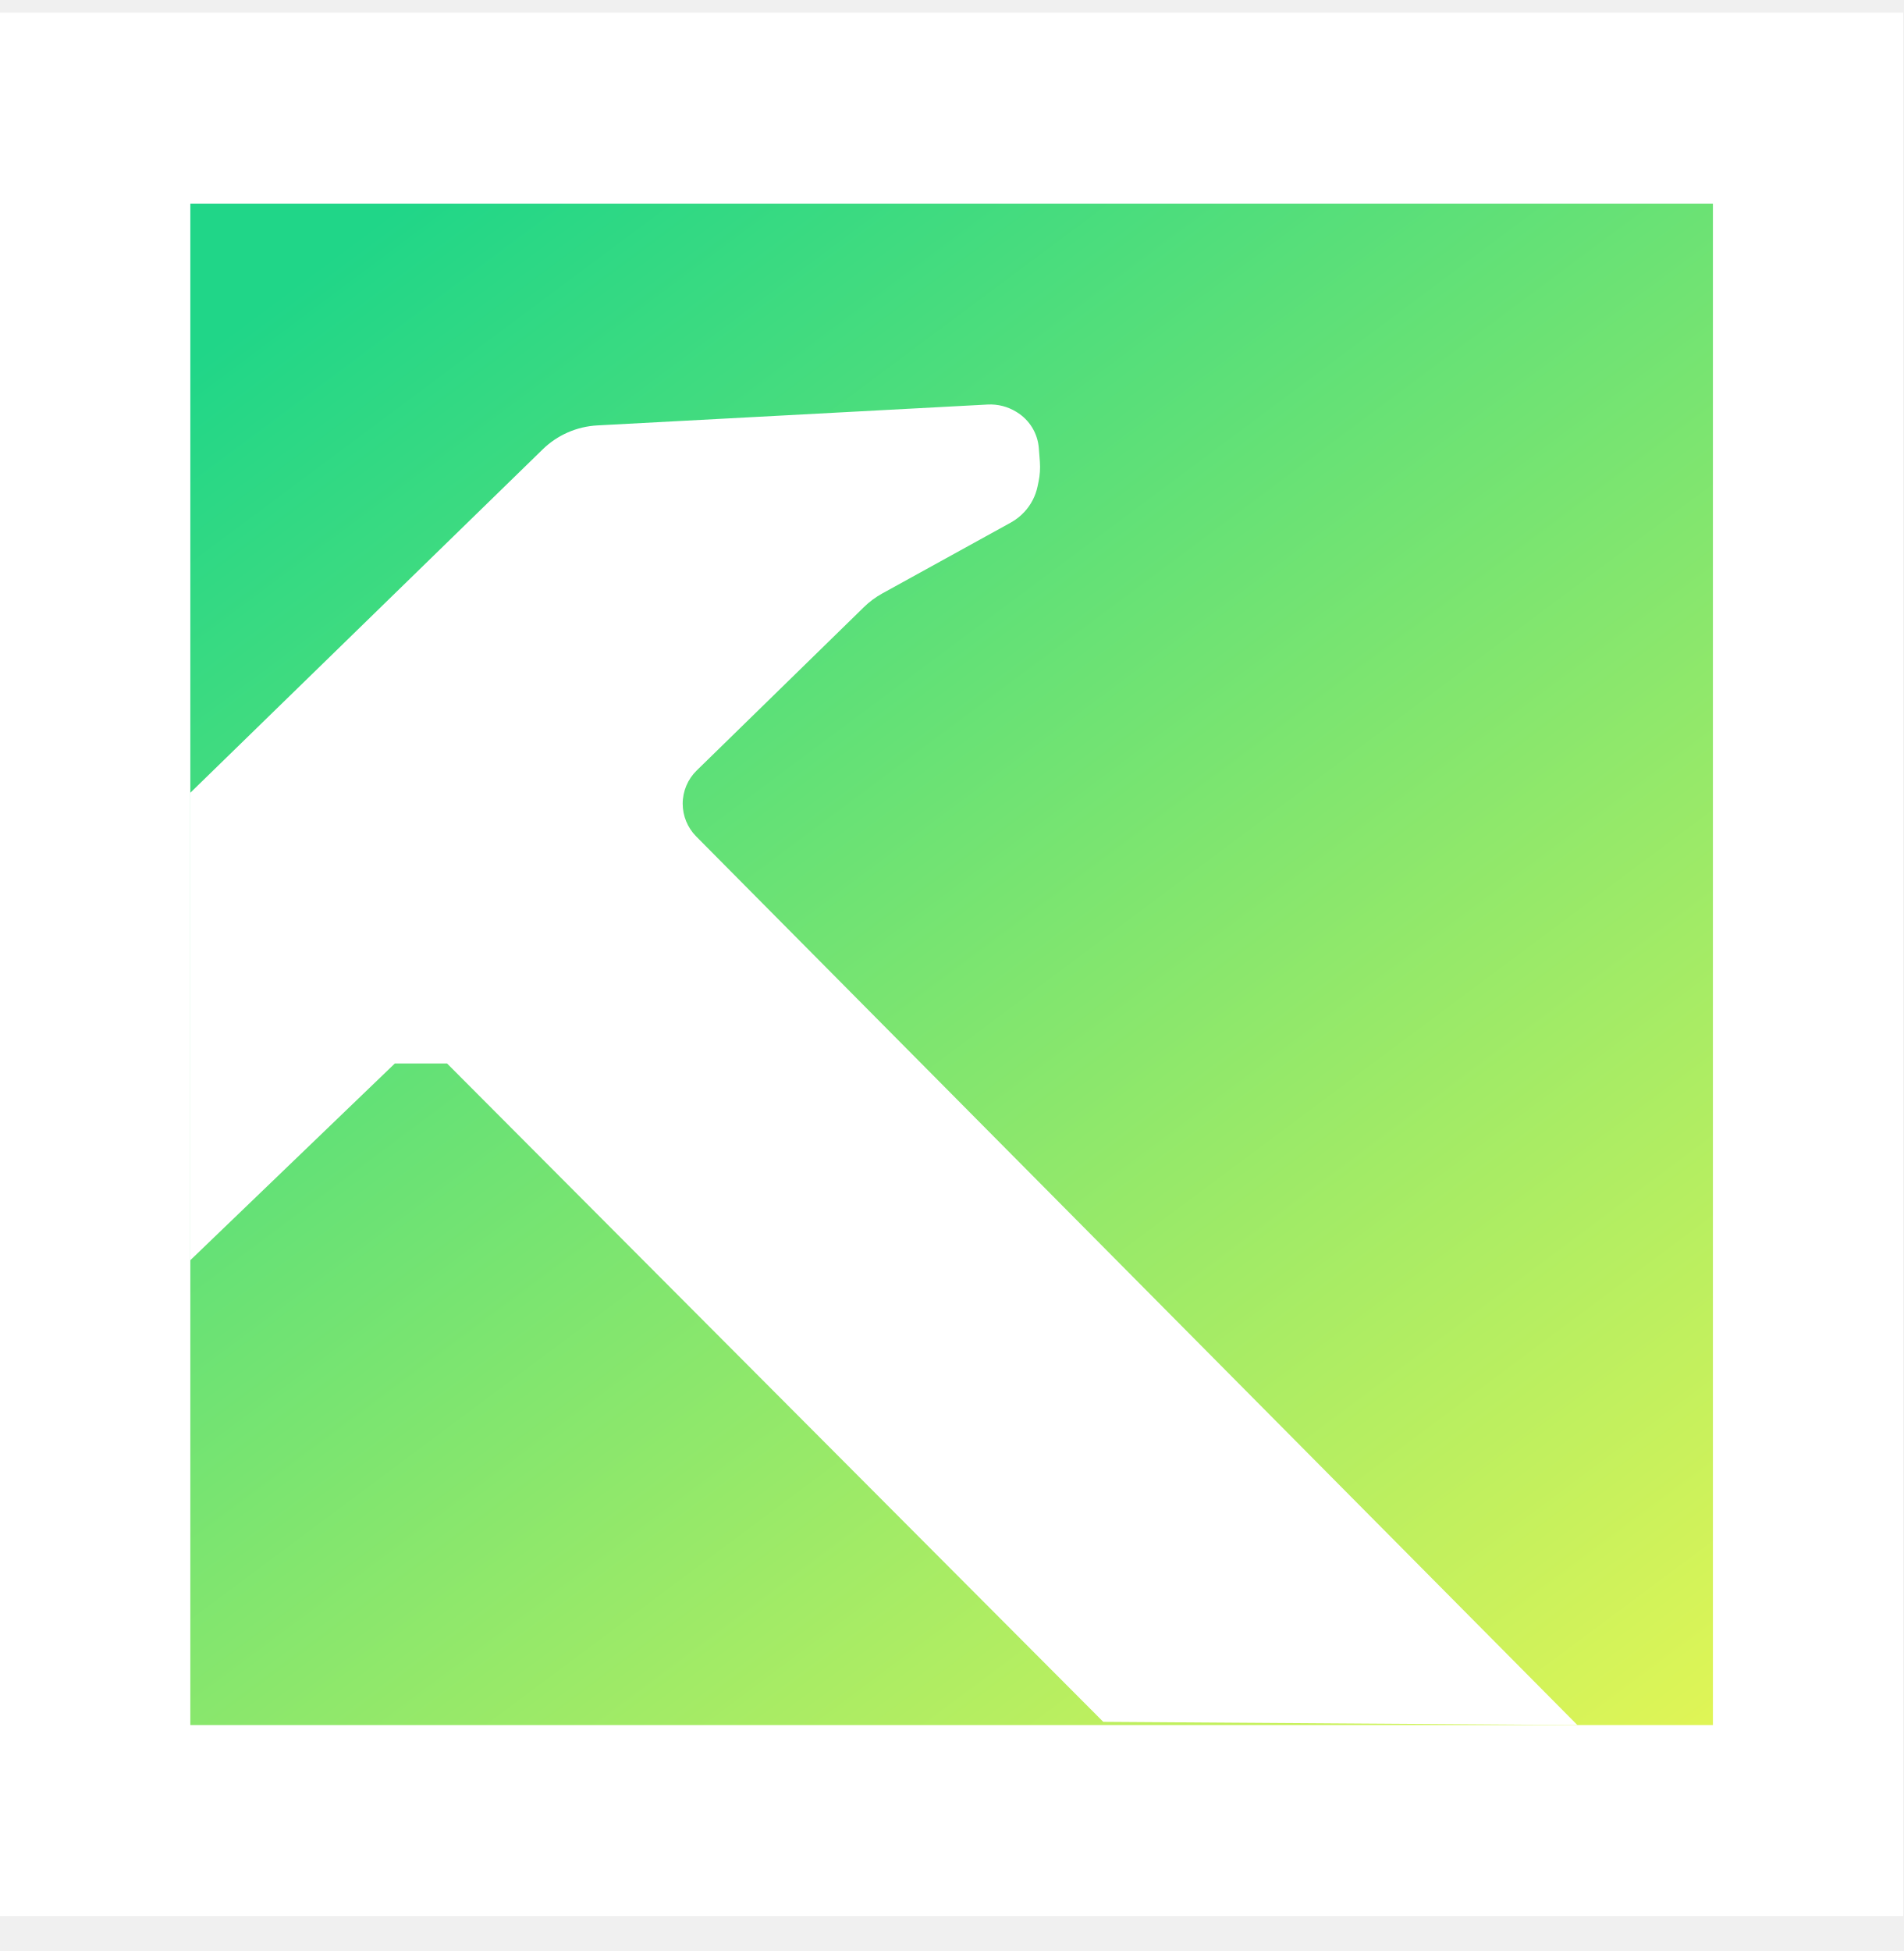
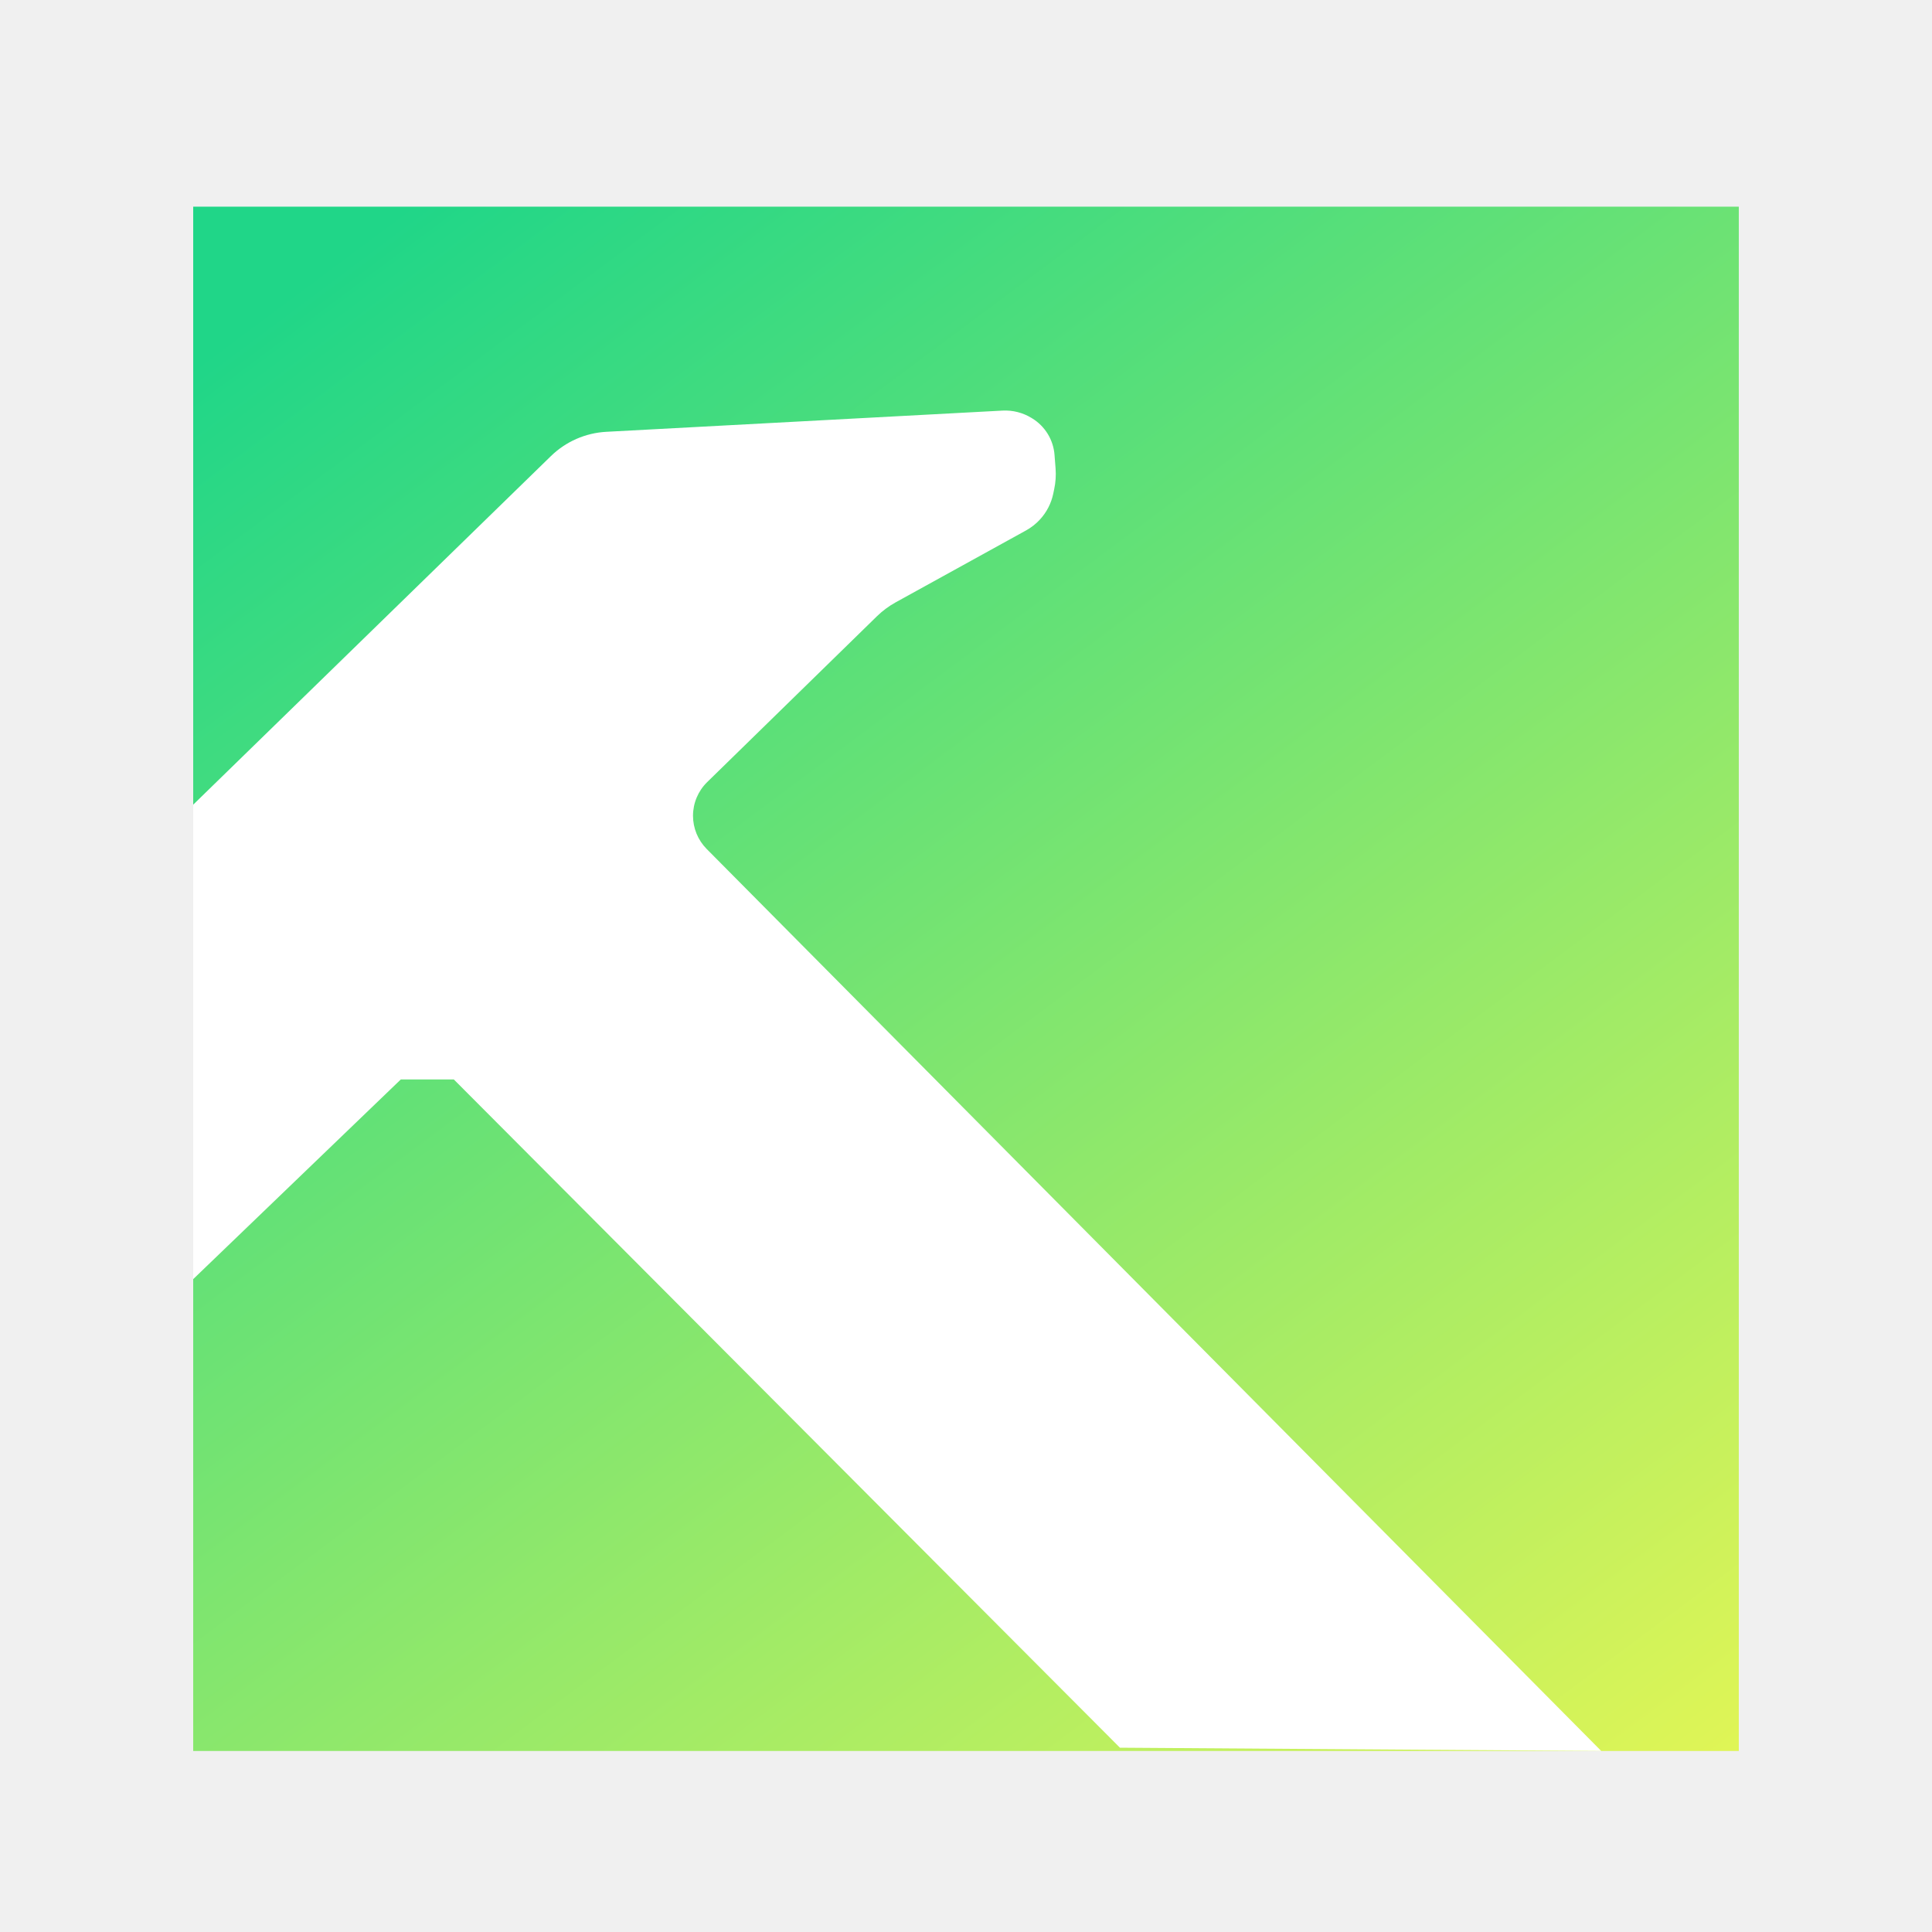
- <svg xmlns="http://www.w3.org/2000/svg" width="40" height="41" viewBox="0 0 40 41" fill="none">
-   <rect width="40" height="40" transform="translate(0 0.265625)" fill="white" />
+ <svg xmlns="http://www.w3.org/2000/svg" width="40" height="40" viewBox="0 0 40 40" fill="none">
+   <rect width="40" height="40" transform="translate(0 0.265625)" fill="none" />
  <rect x="4" y="4.279" width="32" height="31.973" fill="url(#paint0_linear_488_4474)" />
  <path d="M11.405 9.444L4 16.66V26.483L8.298 22.349H9.396L23.187 36.184L33.152 36.252L14.631 17.577C14.45 17.394 14.348 17.147 14.348 16.89C14.348 16.627 14.454 16.375 14.642 16.192L18.156 12.759C18.27 12.647 18.4 12.551 18.54 12.473L21.245 10.981C21.351 10.922 21.447 10.847 21.529 10.758C21.669 10.607 21.765 10.421 21.807 10.219L21.827 10.122C21.856 9.985 21.865 9.844 21.855 9.705L21.833 9.421C21.822 9.266 21.773 9.116 21.692 8.983C21.611 8.852 21.501 8.741 21.369 8.661L21.356 8.653C21.176 8.543 20.968 8.49 20.757 8.501L12.554 8.94C12.123 8.963 11.714 9.142 11.405 9.444Z" fill="white" />
  <defs>
    <linearGradient id="paint0_linear_488_4474" x1="4" y1="7.562" x2="34.003" y2="47.796" gradientUnits="userSpaceOnUse">
      <stop stop-color="#20D688" />
      <stop offset="0.955" stop-color="#FAF94F" />
    </linearGradient>
  </defs>
</svg>
